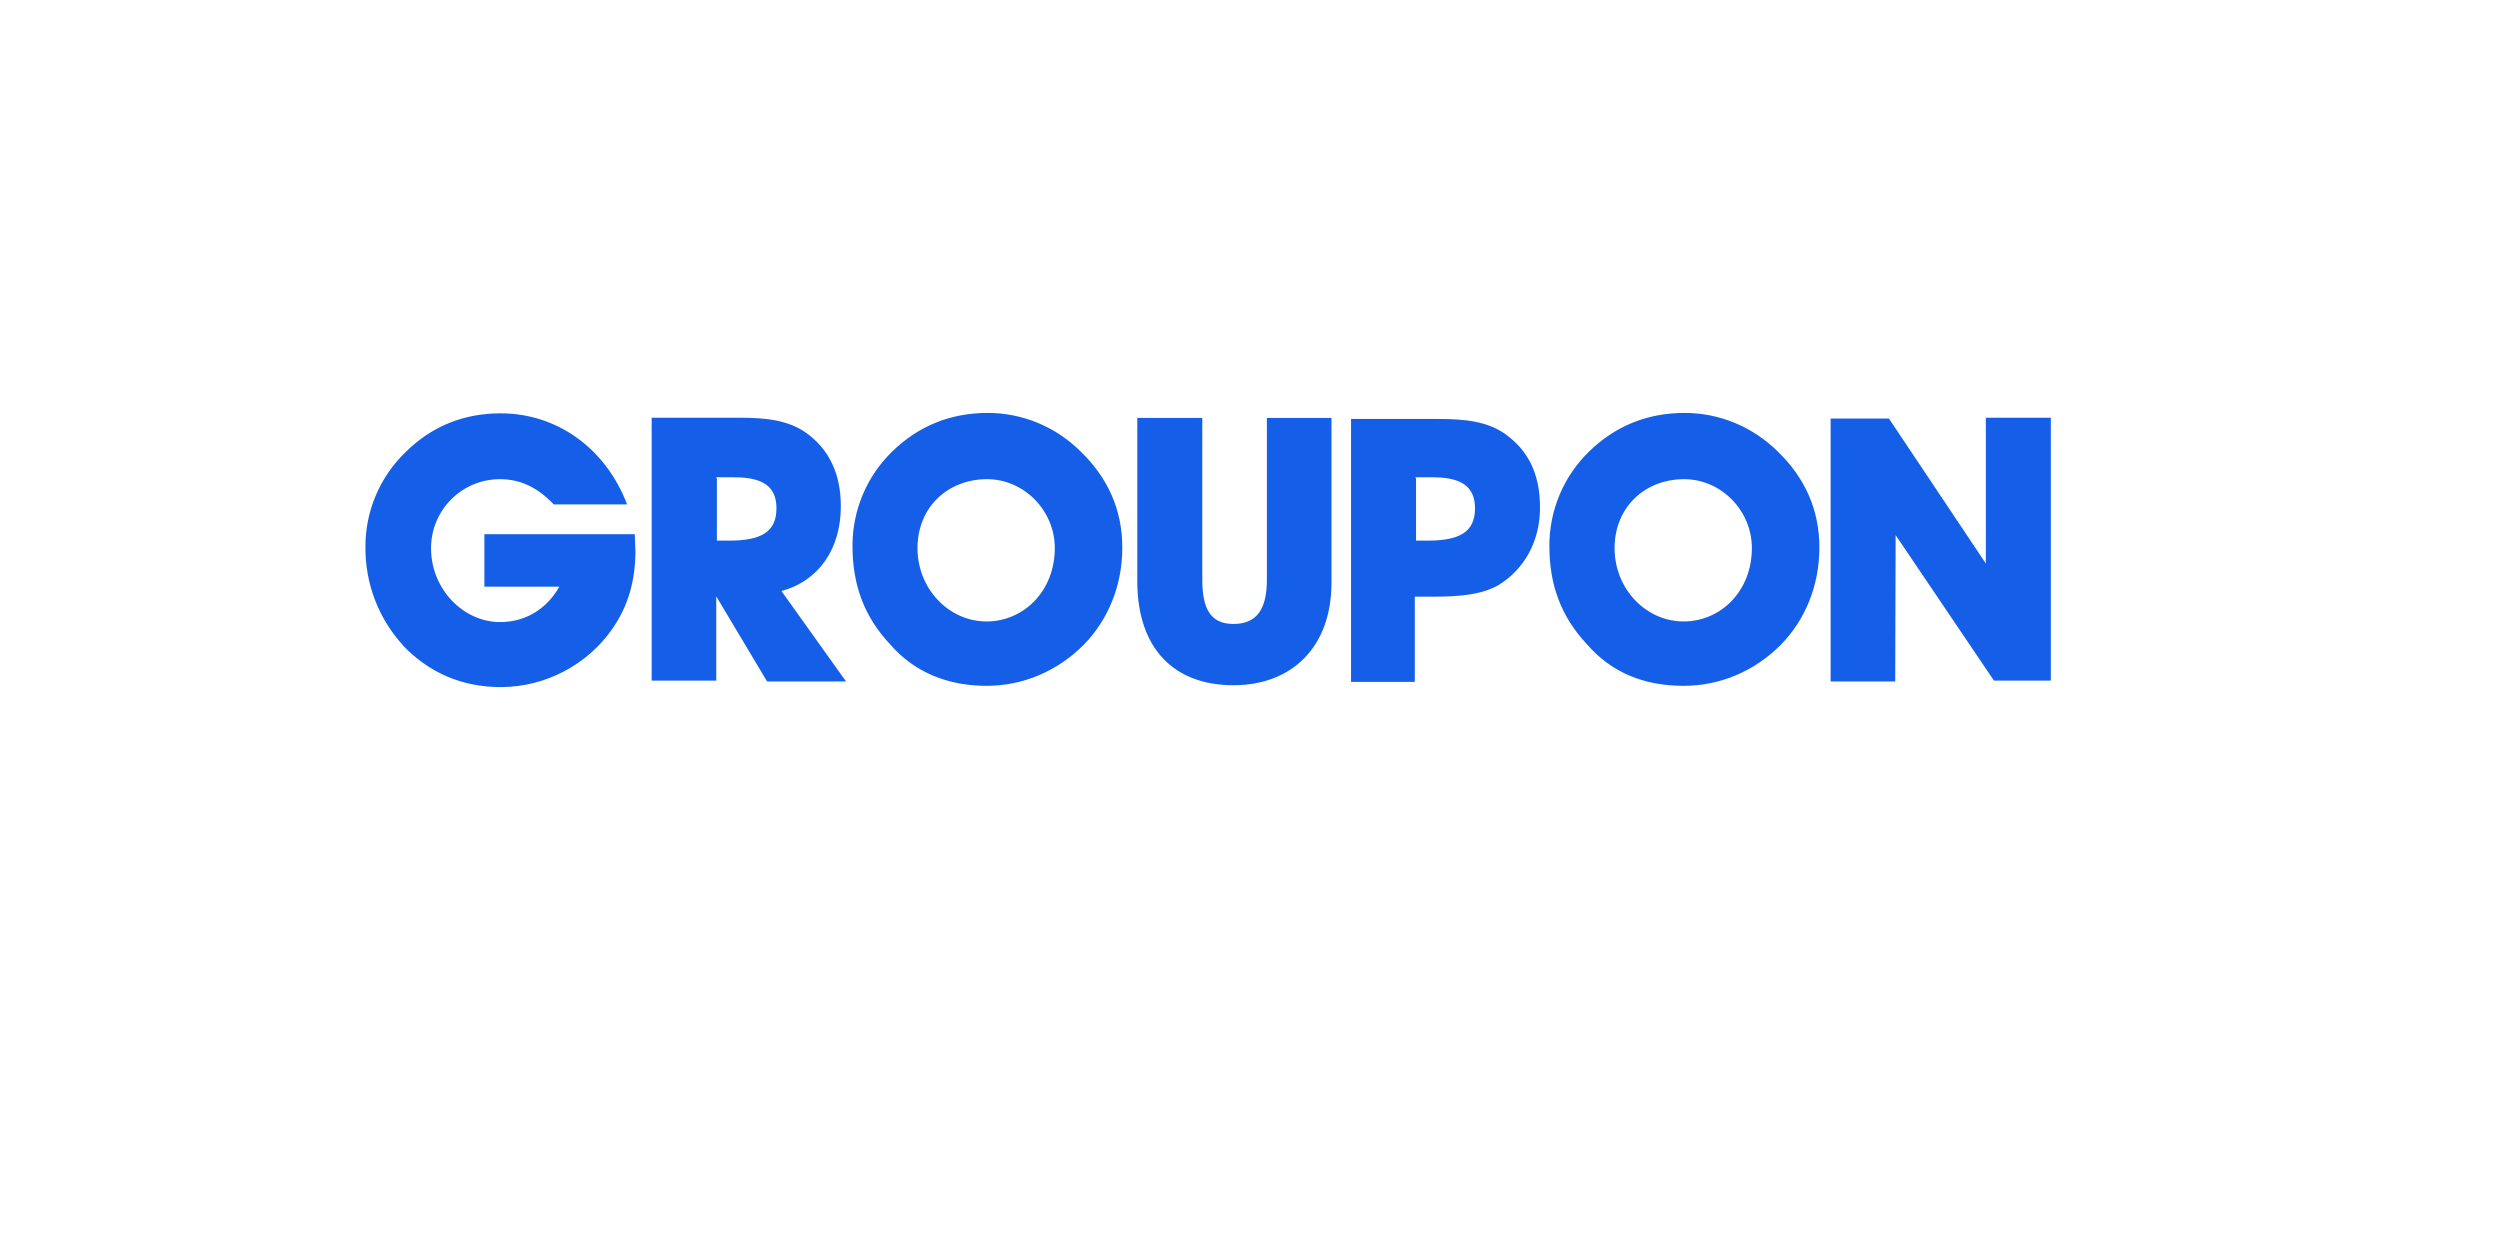
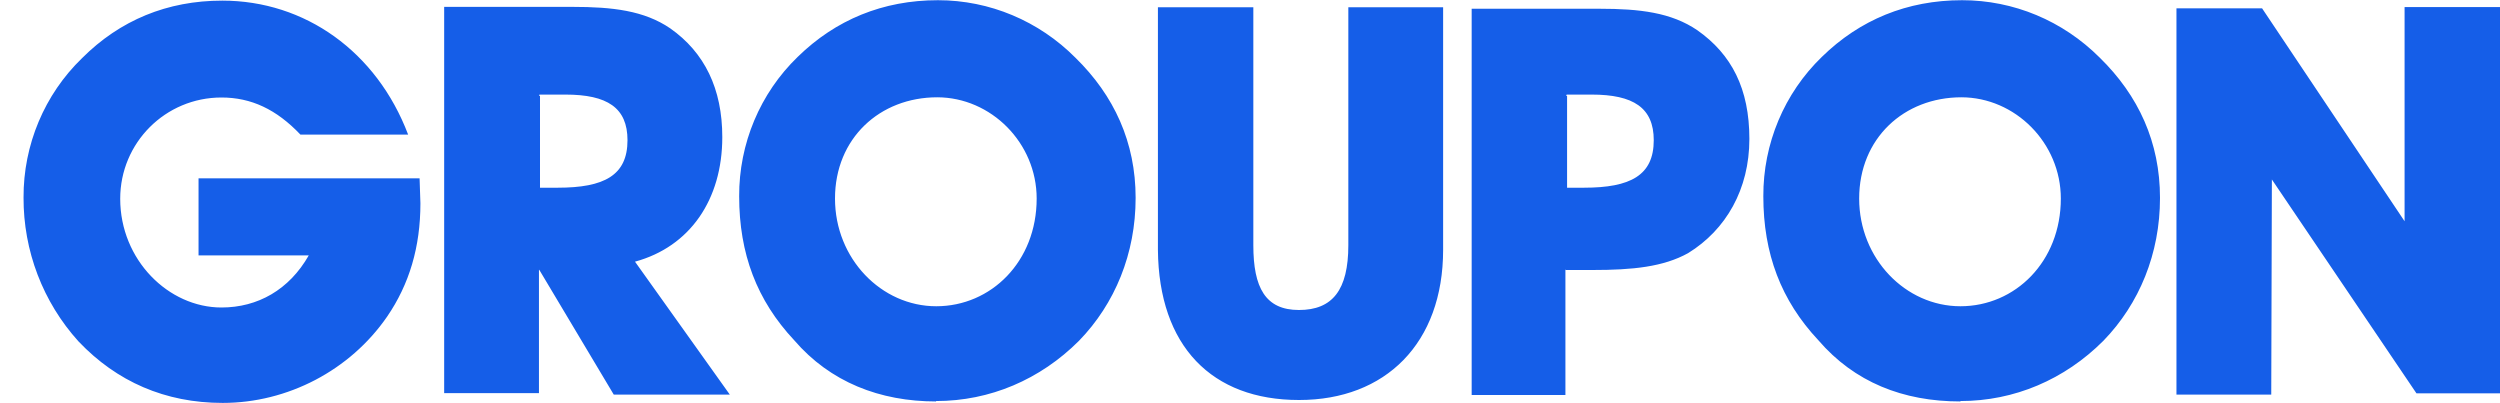
- <svg xmlns="http://www.w3.org/2000/svg" id="Layer_1" version="1.1" viewBox="0 0 120 60">
+ <svg xmlns="http://www.w3.org/2000/svg" id="Layer_1" version="1.1" viewBox="0 0 120 19.34">
  <defs>
    <style>
      .st0 {
        fill: #155EE8;
      }
    </style>
  </defs>
-   <path class="st0" d="M59.21,32.89c2.82,0,4.7-1.85,4.7-4.91v-7.92h-3.1v7.77c0,1.46-.52,2.12-1.61,2.12s-1.49-.73-1.49-2.12v-7.77h-3.12v7.92c.03,3.15,1.76,4.91,4.61,4.91ZM67.92,28.64h.88c1.31,0,2.31-.1,3.12-.55,1.24-.76,2-2.09,2-3.73s-.58-2.76-1.7-3.55c-.85-.58-1.88-.7-3.19-.7h-4.18v12.62h3.06v-4.1ZM67.95,22.91h.82c1.36,0,2.03.43,2.03,1.49,0,1.15-.76,1.55-2.28,1.55h-.55v-3h-.03v-.03ZM90.98,25.67l4.73,7h2.73v-12.62h-3.12v7l-4.65-6.96h-2.8v12.62h3.1l.02-7.04ZM47.35,32.92c1.76,0,3.4-.7,4.67-1.97,1.18-1.21,1.85-2.85,1.85-4.67s-.7-3.34-1.97-4.58c-1.19-1.2-2.8-1.88-4.49-1.88-1.8,0-3.34.64-4.58,1.85-1.23,1.19-1.92,2.84-1.91,4.55,0,1.88.58,3.4,1.8,4.7,1.18,1.37,2.8,2,4.64,2h-.01ZM47.38,23c1.76,0,3.25,1.49,3.25,3.31,0,2.06-1.49,3.52-3.28,3.52s-3.31-1.55-3.31-3.52,1.46-3.31,3.34-3.31h0ZM80.81,32.92c1.76,0,3.4-.7,4.67-1.97,1.18-1.21,1.85-2.85,1.85-4.67s-.7-3.34-1.97-4.58c-1.21-1.21-2.82-1.88-4.5-1.88-1.8,0-3.34.64-4.58,1.85-1.23,1.19-1.92,2.84-1.91,4.55,0,1.88.58,3.4,1.8,4.7,1.18,1.37,2.76,2,4.64,2h0ZM80.84,23c1.76,0,3.25,1.49,3.25,3.31,0,2.06-1.49,3.52-3.28,3.52s-3.31-1.55-3.31-3.52,1.46-3.31,3.34-3.31h0ZM19.34,30.98c1.24,1.3,2.82,2,4.7,2,2.12,0,4.16-1.06,5.37-2.82.73-1.06,1.09-2.28,1.09-3.7l-.03-.82h-7.22v2.52h3.6c-.64,1.12-1.67,1.7-2.85,1.7-1.73,0-3.31-1.55-3.31-3.55,0-1.83,1.48-3.31,3.31-3.31.97,0,1.8.39,2.58,1.21h3.52c-1.03-2.7-3.37-4.37-6.07-4.37-1.8,0-3.34.64-4.58,1.88-1.23,1.19-1.92,2.84-1.91,4.55-.01,1.74.63,3.42,1.8,4.7h0ZM34.39,28.64l2.43,4.07h3.79l-3.1-4.34c1.8-.49,2.85-2.03,2.85-4.07,0-1.58-.58-2.76-1.7-3.55-.85-.58-1.88-.7-3.19-.7h-4.19v12.62h3.1v-4.03ZM34.39,22.91h.85c1.37,0,2.03.43,2.03,1.49,0,1.15-.76,1.55-2.28,1.55h-.58v-3h-.03v-.03Z" />
+   <path class="st0" d="M62.36,19.2c4.14,0,6.91-2.72,6.91-7.21V.35h-4.55v11.42c0,2.15-.76,3.11-2.37,3.11s-2.19-1.07-2.19-3.11V.35h-4.58v11.64c.04,4.63,2.59,7.21,6.77,7.21h.01ZM75.16,12.96h1.29c1.92,0,3.39-.15,4.58-.81,1.82-1.12,2.94-3.07,2.94-5.48s-.85-4.06-2.5-5.22c-1.25-.85-2.76-1.03-4.69-1.03h-6.14v18.54h4.5v-6.02h.01ZM75.2,4.54h1.2c2,0,2.98.63,2.98,2.19,0,1.69-1.12,2.28-3.35,2.28h-.81v-4.41h-.04v-.04h.01ZM109.04,8.6l6.95,10.28h4.01V.34h-4.58v10.28L108.58.4h-4.11v18.54h4.55l.03-10.34h-.01ZM44.93,19.25c2.59,0,5-1.03,6.86-2.89,1.73-1.78,2.72-4.19,2.72-6.86s-1.03-4.91-2.89-6.73c-1.75-1.76-4.11-2.76-6.6-2.76-2.64,0-4.91.94-6.73,2.72-1.81,1.75-2.82,4.17-2.81,6.69,0,2.76.85,5,2.64,6.91,1.73,2.01,4.11,2.94,6.82,2.94,0,0-.01,0-.01,0ZM44.98,4.67c2.59,0,4.78,2.19,4.78,4.86,0,3.03-2.19,5.17-4.82,5.17s-4.86-2.28-4.86-5.17,2.15-4.86,4.91-4.86h0ZM94.1,19.25c2.59,0,5-1.03,6.86-2.89,1.73-1.78,2.72-4.19,2.72-6.86s-1.03-4.91-2.89-6.73c-1.78-1.78-4.14-2.76-6.61-2.76-2.64,0-4.91.94-6.73,2.72-1.81,1.75-2.82,4.17-2.81,6.69,0,2.76.85,5,2.64,6.91,1.73,2.01,4.06,2.94,6.82,2.94h0ZM94.14,4.67c2.59,0,4.78,2.19,4.78,4.86,0,3.03-2.19,5.17-4.82,5.17s-4.86-2.28-4.86-5.17,2.15-4.86,4.91-4.86h0ZM3.78,16.4c1.82,1.91,4.14,2.94,6.91,2.94,3.11,0,6.11-1.56,7.89-4.14,1.07-1.56,1.6-3.35,1.6-5.44l-.04-1.2h-10.61v3.7h5.29c-.94,1.65-2.45,2.5-4.19,2.5-2.54,0-4.86-2.28-4.86-5.22,0-2.69,2.17-4.86,4.86-4.86,1.43,0,2.64.57,3.79,1.78h5.17C18.08,2.48,14.64.03,10.67.03,8.03.03,5.76.97,3.94,2.79c-1.81,1.75-2.82,4.17-2.81,6.69-.01,2.56.93,5.02,2.64,6.91h0ZM25.89,12.96l3.57,5.98h5.57l-4.55-6.38c2.64-.72,4.19-2.98,4.19-5.98,0-2.32-.85-4.06-2.5-5.22-1.25-.85-2.76-1.03-4.69-1.03h-6.16v18.54h4.55v-5.92h.01ZM25.89,4.54h1.25c2.01,0,2.98.63,2.98,2.19,0,1.69-1.12,2.28-3.35,2.28h-.85v-4.41h-.04v-.04h.01Z" />
</svg>
